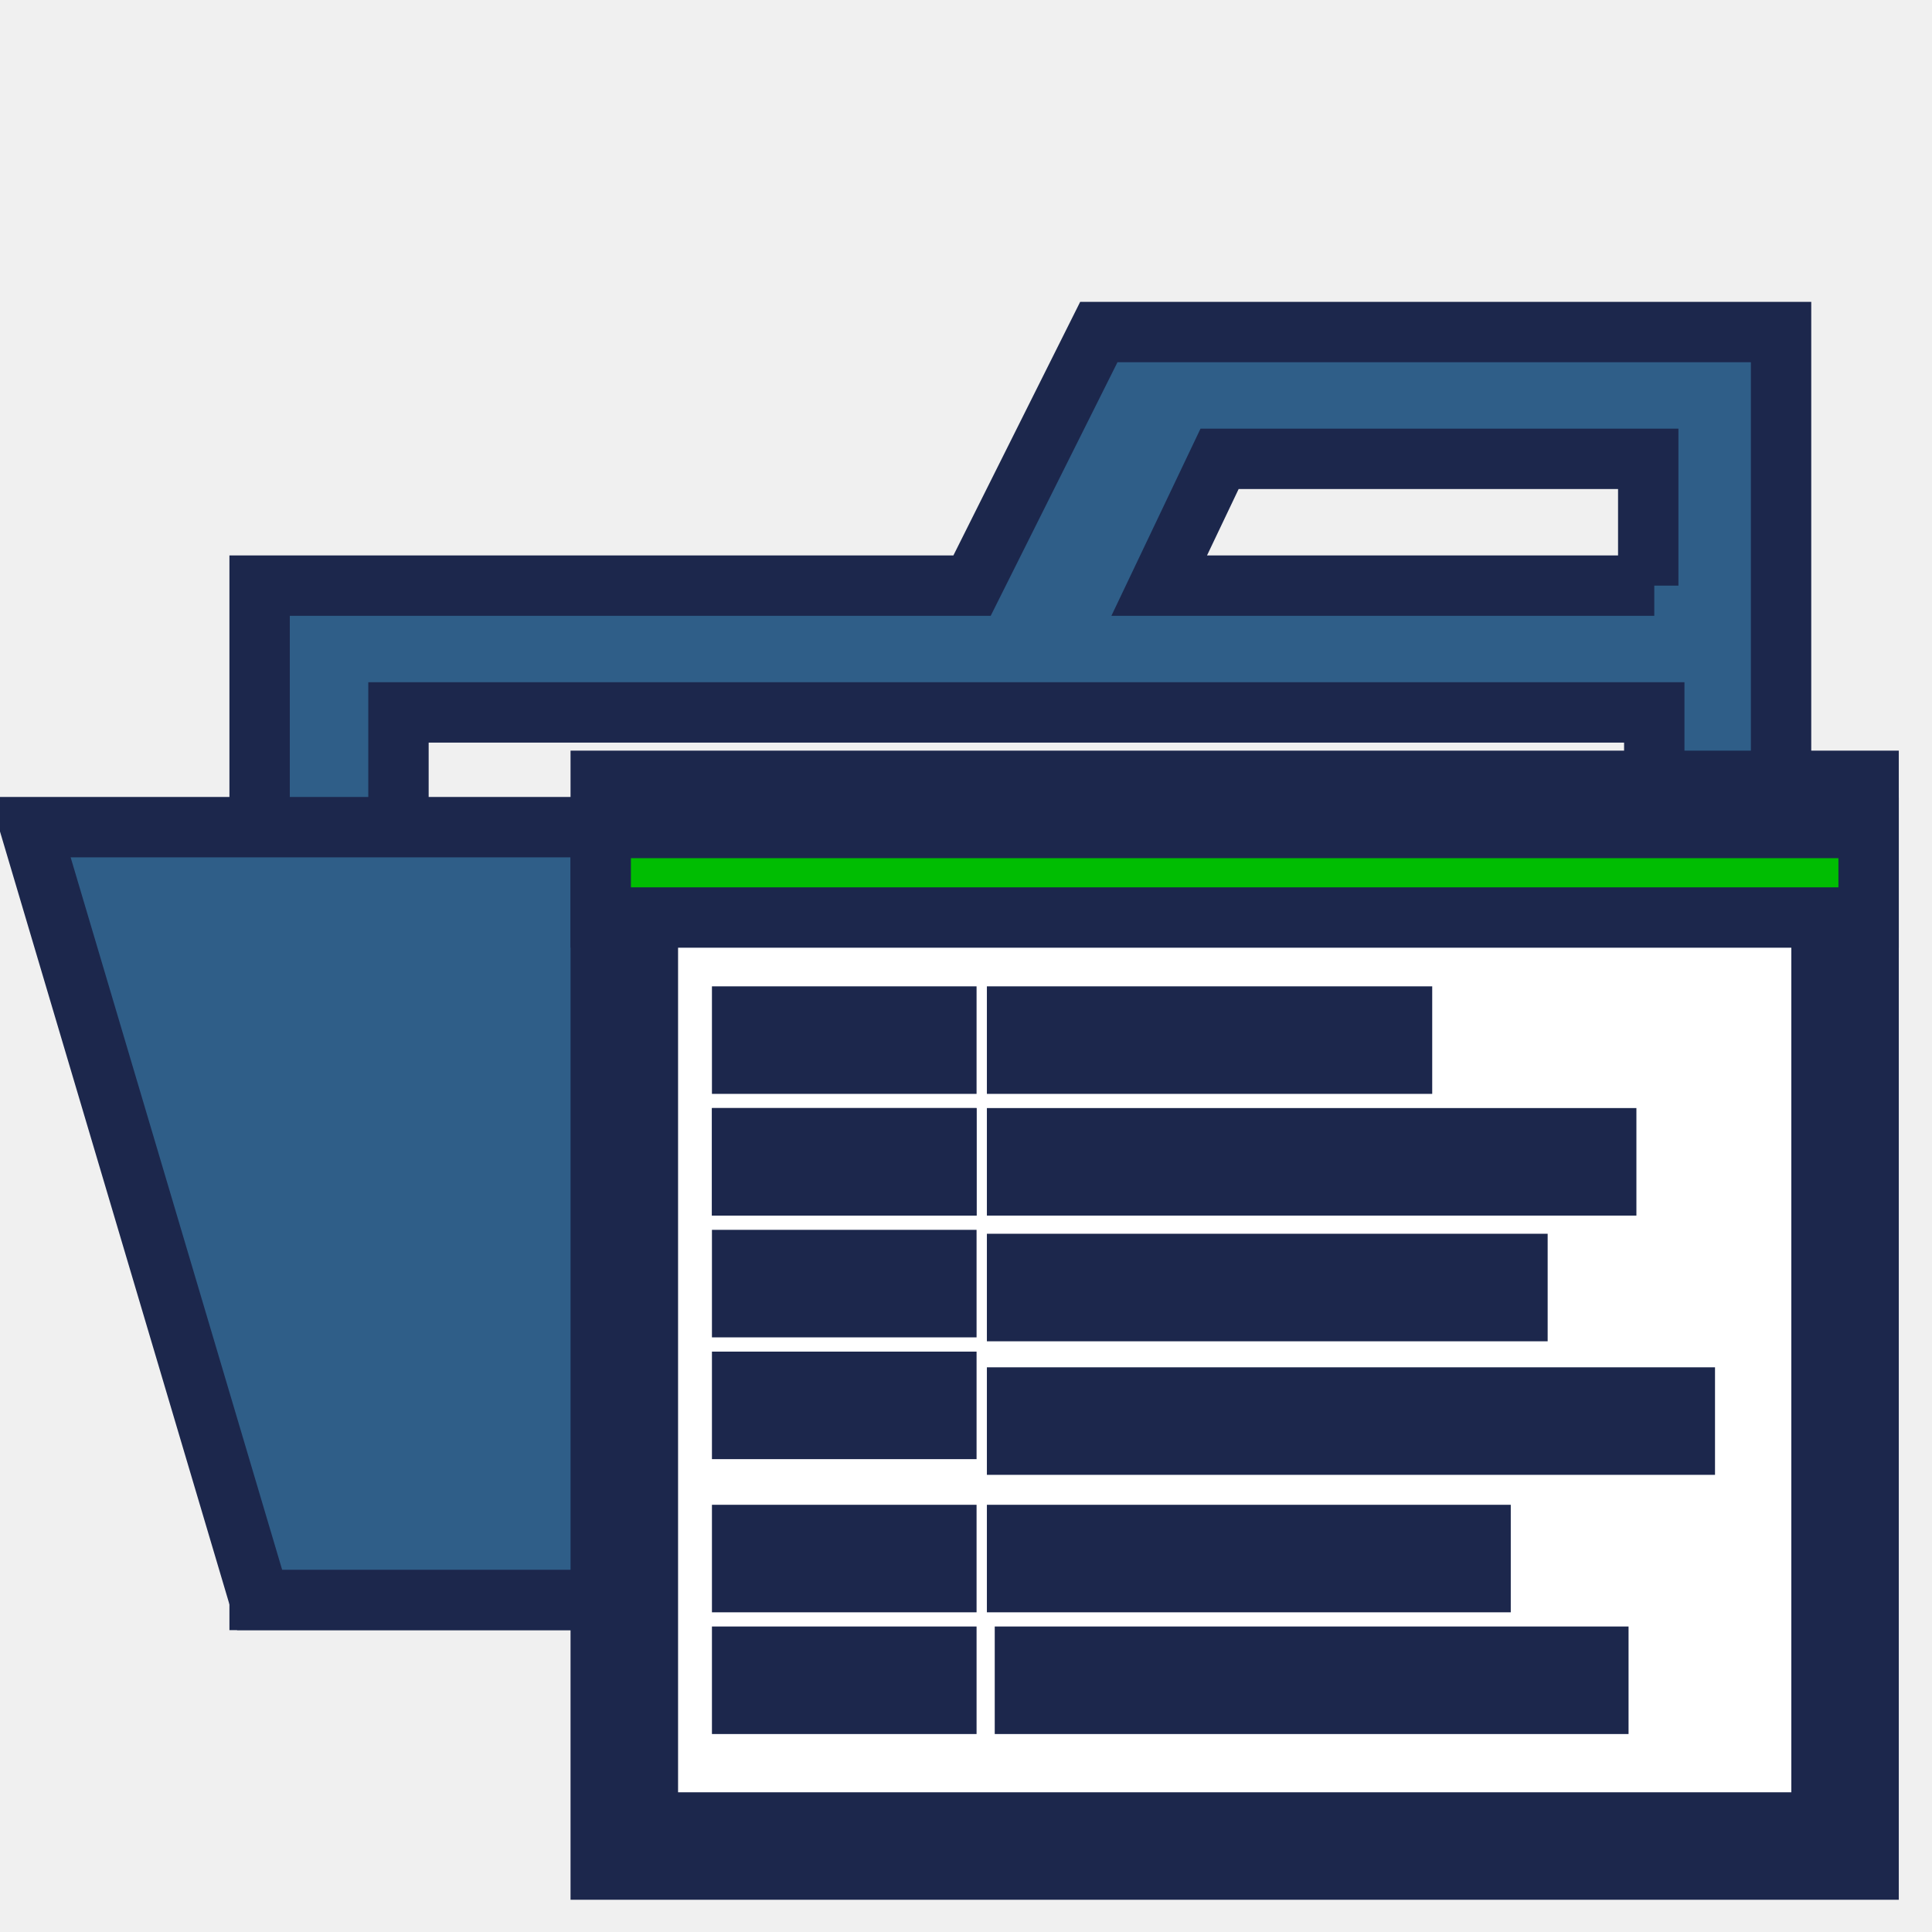
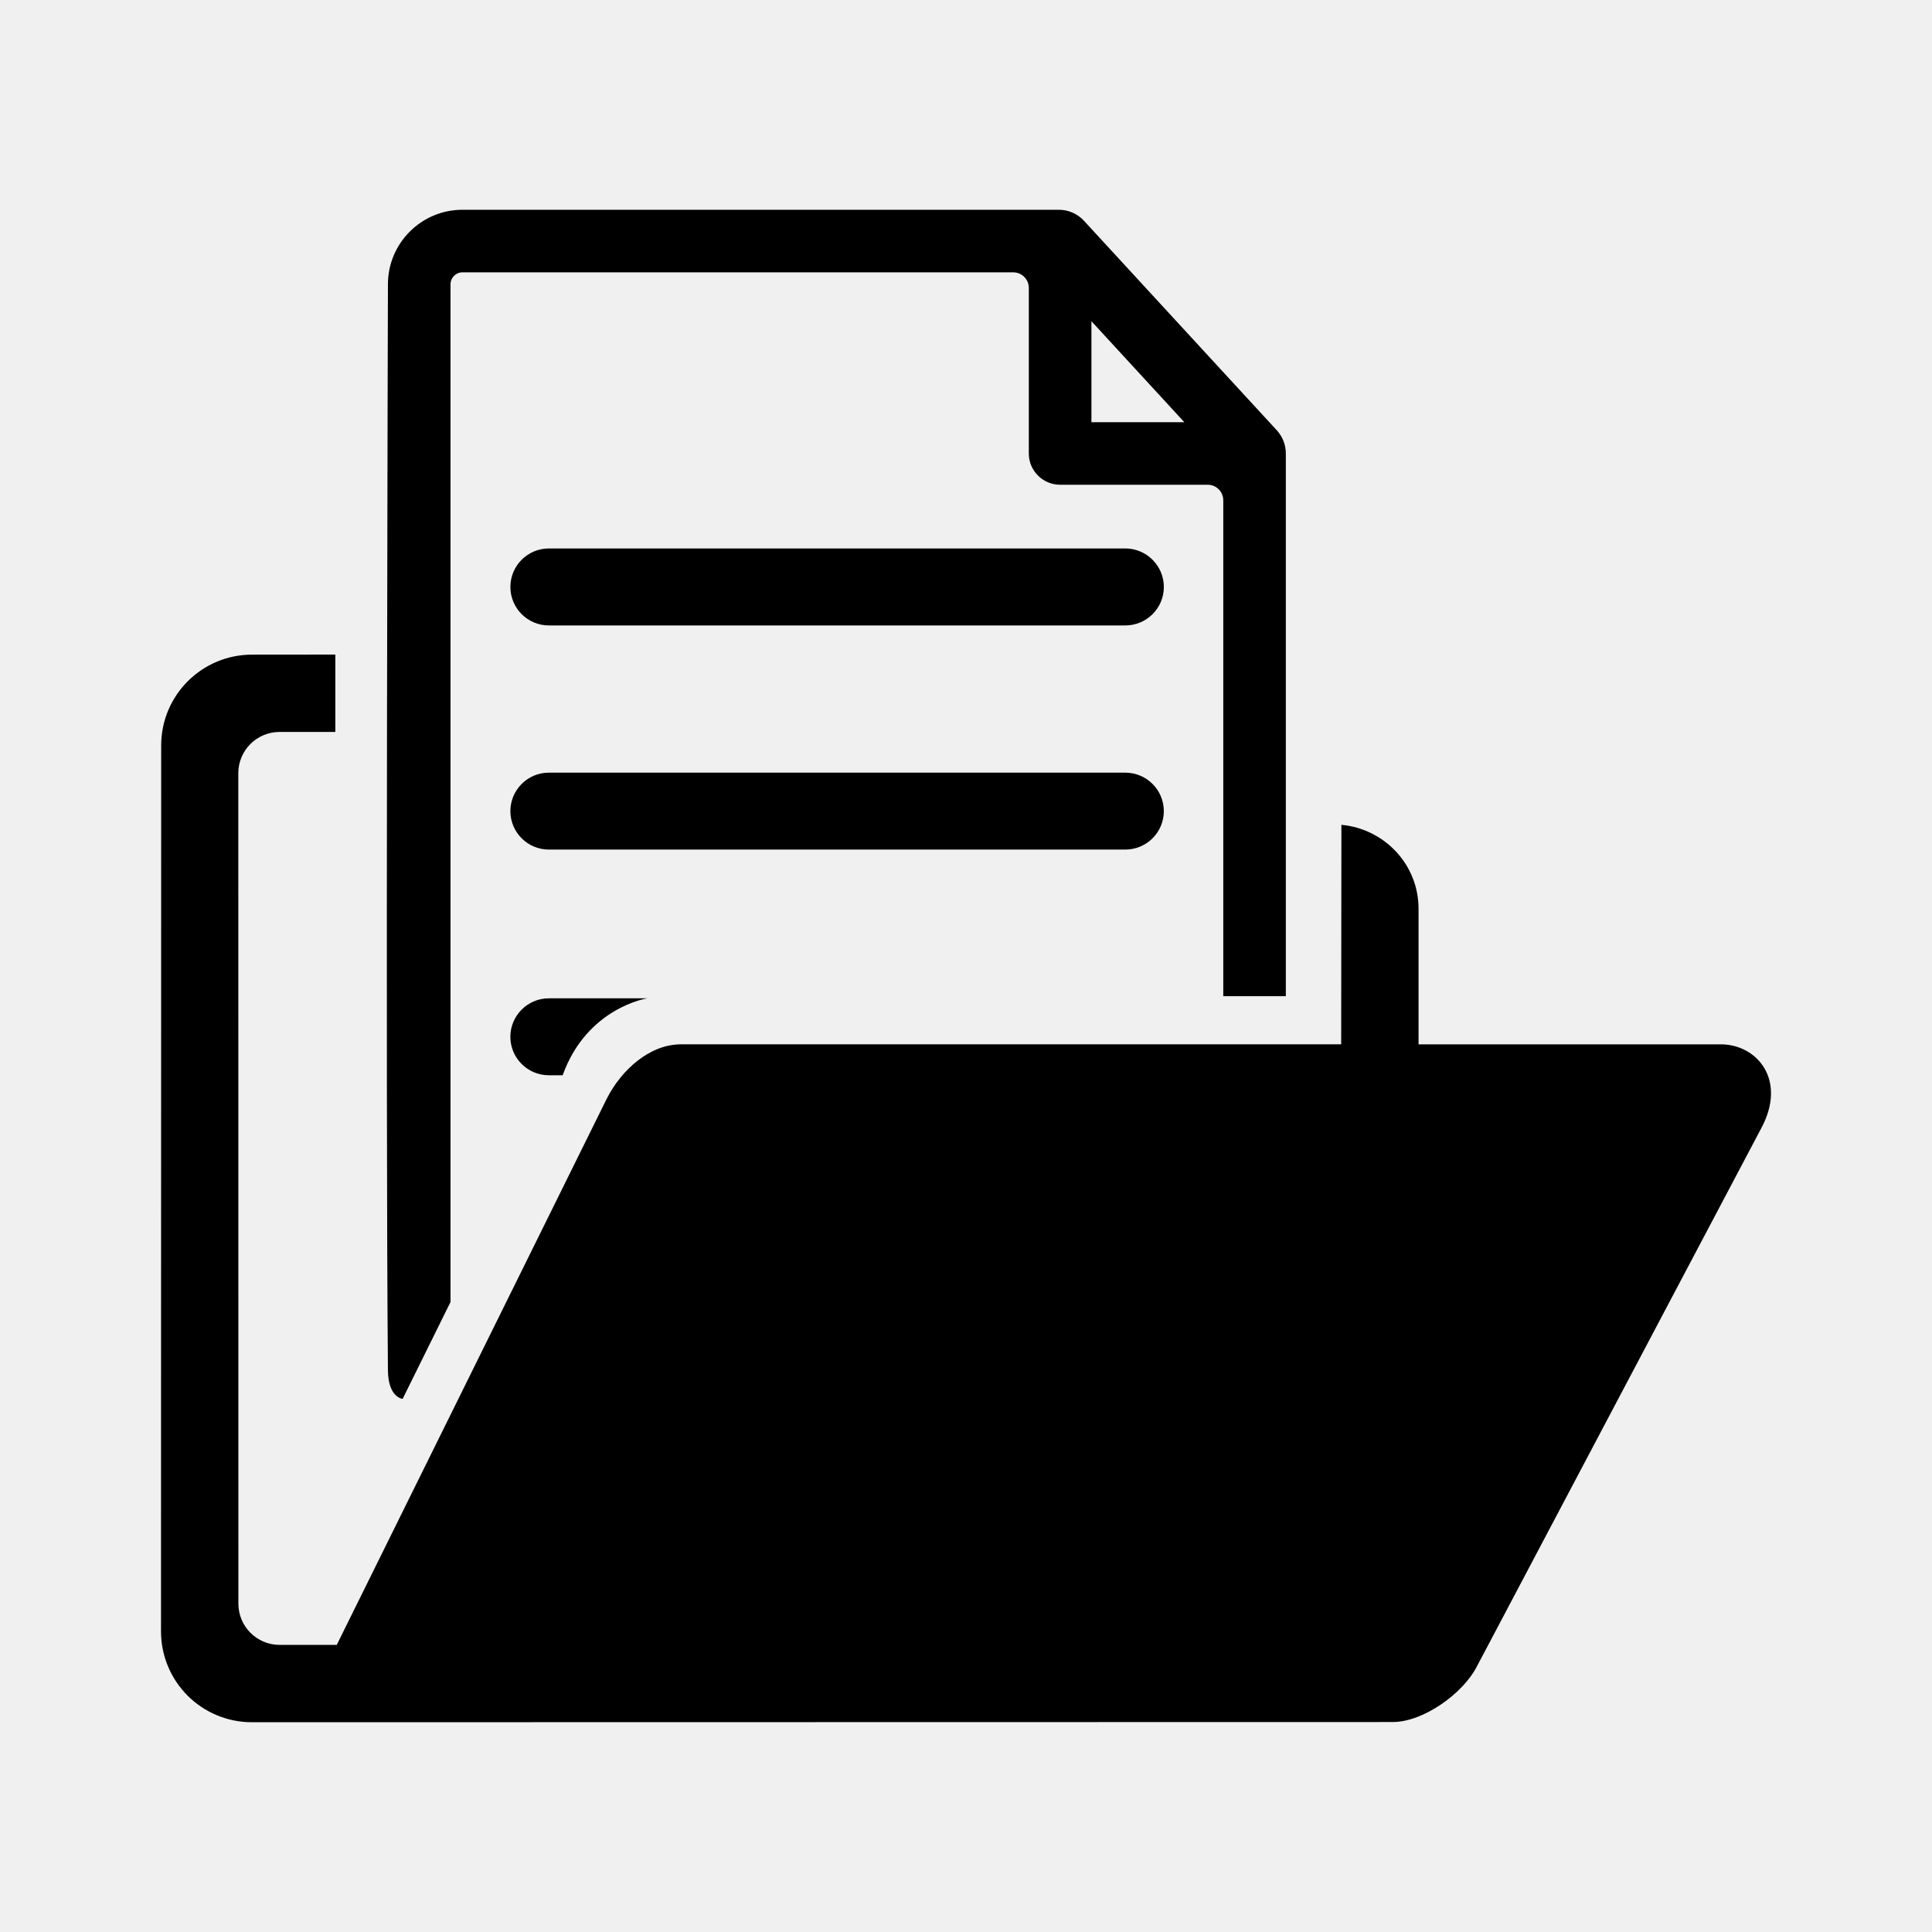
- <svg xmlns="http://www.w3.org/2000/svg" width="64px" height="64px" viewBox="0 0 32 32" fill="#2F5E88" stroke="#1C274C">
+ <svg xmlns="http://www.w3.org/2000/svg" fill="#000000" version="1.1" id="Capa_1" width="64px" height="64px" viewBox="-59.28 -59.28 711.37 711.37" xml:space="preserve">
  <g id="SVGRepo_bgCarrier" stroke-width="0" />
  <g id="SVGRepo_tracerCarrier" stroke-linecap="round" stroke-linejoin="round" />
  <g id="SVGRepo_iconCarrier">
-     <path d="M27.4,5.5H18.2L16.1,9.7H4.3V26.5H29.5V5.5Zm0,18.7H6.6V11.8H27.4Zm0-14.5H19.2l1-2.1h7.1V9.7Z" style="fill:#2F5E88" />
-     <polygon points="25.7 13.7 0.5 13.7 4.3 26.5 29.5 26.5 25.7 13.7" style="fill:#2F5E88" />
-     <rect x="9.95" y="12.933" width="21" height="18.033" style="fill:#00bd02" />
-     <rect x="10.731" y="13.714" width="19.439" height="16.472" style="fill:#fff" />
-     <rect x="9.95" y="13.714" width="21" height="1.483" style="fill:#00bd02" />
-     <rect x="16.846" y="16.837" width="6.376" height="0.781" style="fill:#00bd02" />
-     <rect x="16.846" y="18.853" width="9.758" height="0.781" style="fill:#00bd02" />
-     <rect x="16.846" y="20.935" width="8.288" height="0.781" style="fill:#00bd02" />
-     <rect x="16.846" y="23.147" width="11.06" height="0.781" style="fill:#00bd02" />
-     <rect x="16.846" y="25.424" width="7.677" height="0.781" style="fill:#00bd02" />
-     <rect x="16.976" y="27.44" width="9.498" height="0.781" style="fill:#00bd02" />
-     <rect x="12.292" y="16.837" width="3.383" height="0.781" style="fill:#00bd02" />
-     <rect x="12.292" y="18.853" width="3.383" height="0.781" style="fill:#00bd02" />
-     <rect x="12.292" y="18.853" width="3.383" height="0.781" style="fill:#00bd02" />
-     <rect x="12.292" y="20.87" width="3.383" height="0.781" style="fill:#00bd02" />
-     <rect x="12.292" y="22.887" width="3.383" height="0.781" style="fill:#00bd02" />
-     <rect x="12.292" y="25.424" width="3.383" height="0.781" style="fill:#00bd02" />
-     <rect x="12.292" y="27.44" width="3.383" height="0.781" style="fill:#00bd02" />
+     <g>
+       <path d="M589.173,356.232l-104.756,198.26c-5.125,9.858-19.653,20.285-30.872,20.285l-420.096,0.077 c-8.875,0-17.384-3.518-23.655-9.794C3.523,558.783,0,550.283,0,541.405l0.068-326.209c0-18.448,14.955-33.417,33.405-33.435 l30.715-0.029v28.496H43.639c-4.022,0-7.885,1.596-10.731,4.442c-2.843,2.846-4.442,6.706-4.442,10.731l0.03,305.796 c0,8.388,6.797,15.173,15.176,15.173h21.045l99.28-200.836c5.609-11.219,16.208-20.286,27.411-20.286h243.14l0.083-80.823 c15.876,1.472,28.406,14.641,28.406,30.893v49.931H574.55C587.719,325.384,598.808,338.406,589.173,356.232z M83.558,445.272 c-0.907-99.969,0-399.884,0-399.884c0-15.132,12.306-27.429,27.423-27.429h219.614c3.518,0,6.874,1.472,9.251,4.061l71,77.141 c2.128,2.323,3.321,5.364,3.321,8.515v199.839h-23.034V124.932c0-3.159-2.565-5.725-5.728-5.725h-54.343 c-6.36,0-11.532-5.163-11.532-11.511V46.721c0-3.16-2.565-5.725-5.728-5.725H110.995c-2.423,0-4.395,1.971-4.395,4.392v374.739 l-17.626,35.66C88.975,455.781,83.649,455.391,83.558,445.272z M342.588,96.182H376.8l-34.212-37.188V96.182z M355.065,142.667 H142.813c-7.82,0-14.168,6.354-14.168,14.174c0,7.814,6.354,14.171,14.168,14.171h212.258c7.82,0,14.187-6.362,14.187-14.171 C369.245,149.027,362.88,142.667,355.065,142.667z M369.245,239.376c0-7.814-6.359-14.162-14.18-14.162H142.813 c-7.82,0-14.168,6.36-14.168,14.162c0,7.814,6.354,14.162,14.168,14.162h212.258C362.88,253.539,369.245,247.19,369.245,239.376z M128.636,322.47c0,7.813,6.357,14.162,14.171,14.162h5.089c8.958-24.967,31.164-28.324,31.164-28.324h-36.253 C135.005,308.308,128.636,314.656,128.636,322.47z" />
+     </g>
  </g>
</svg>
